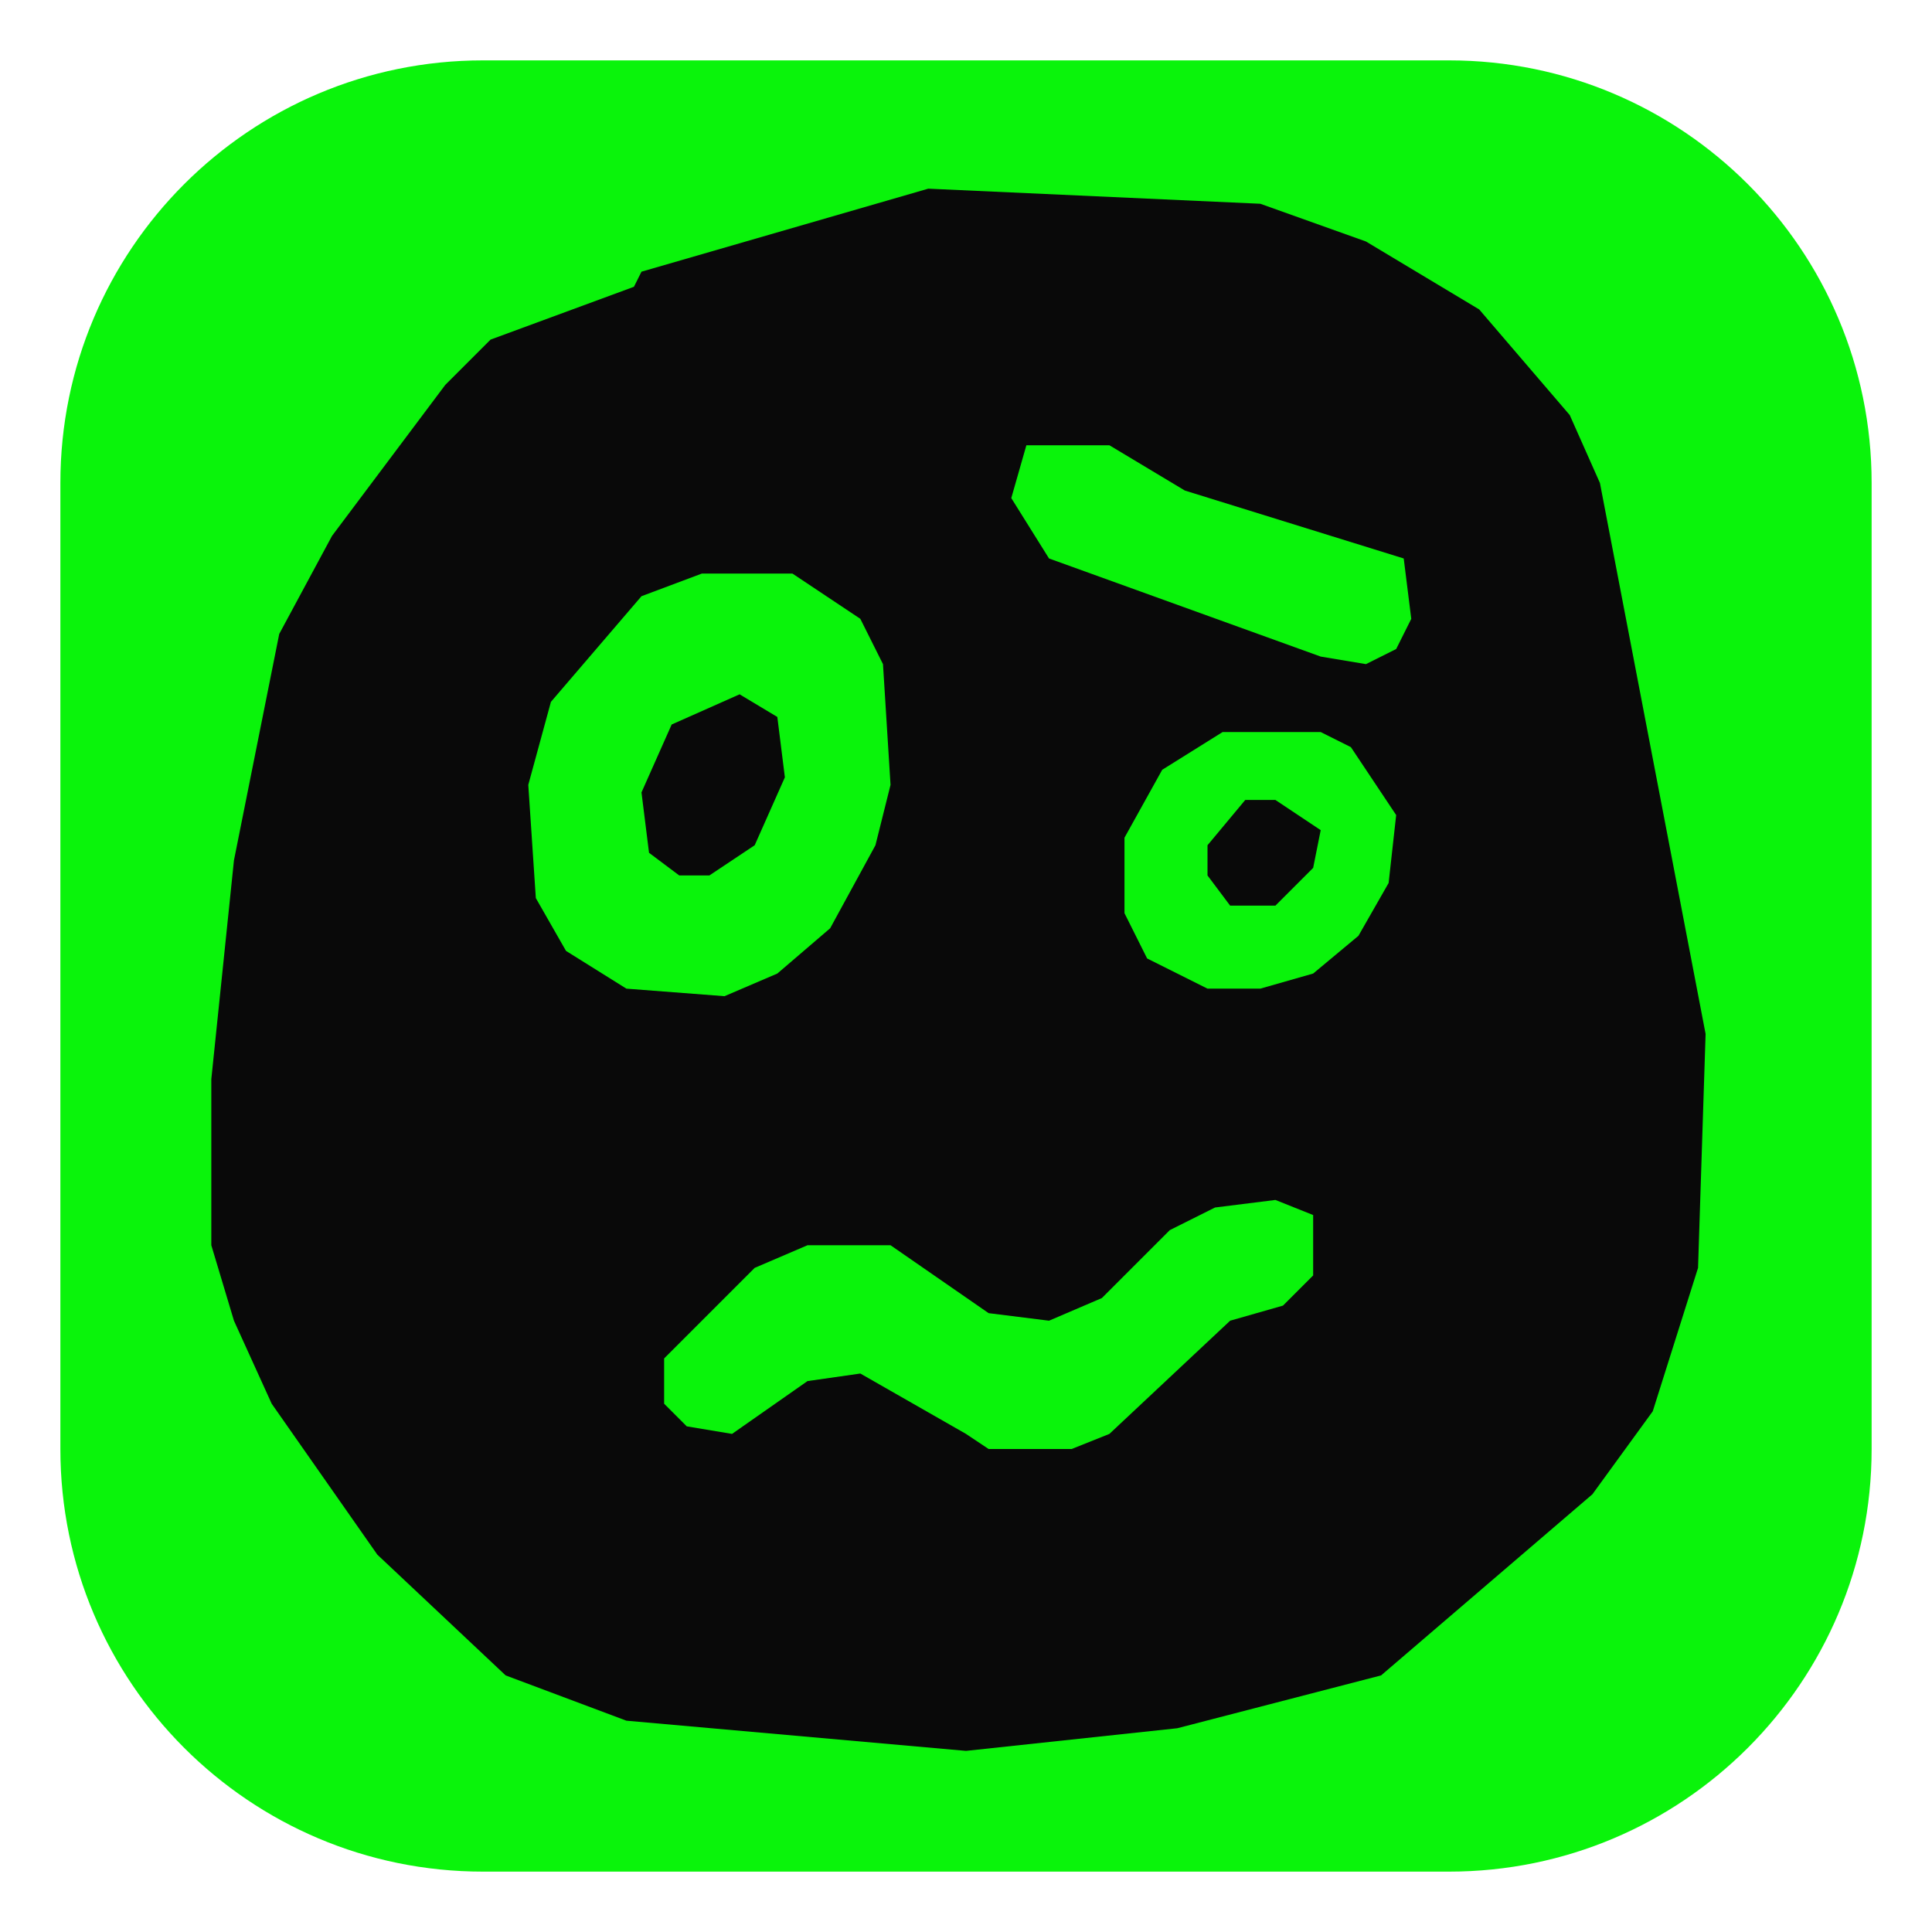
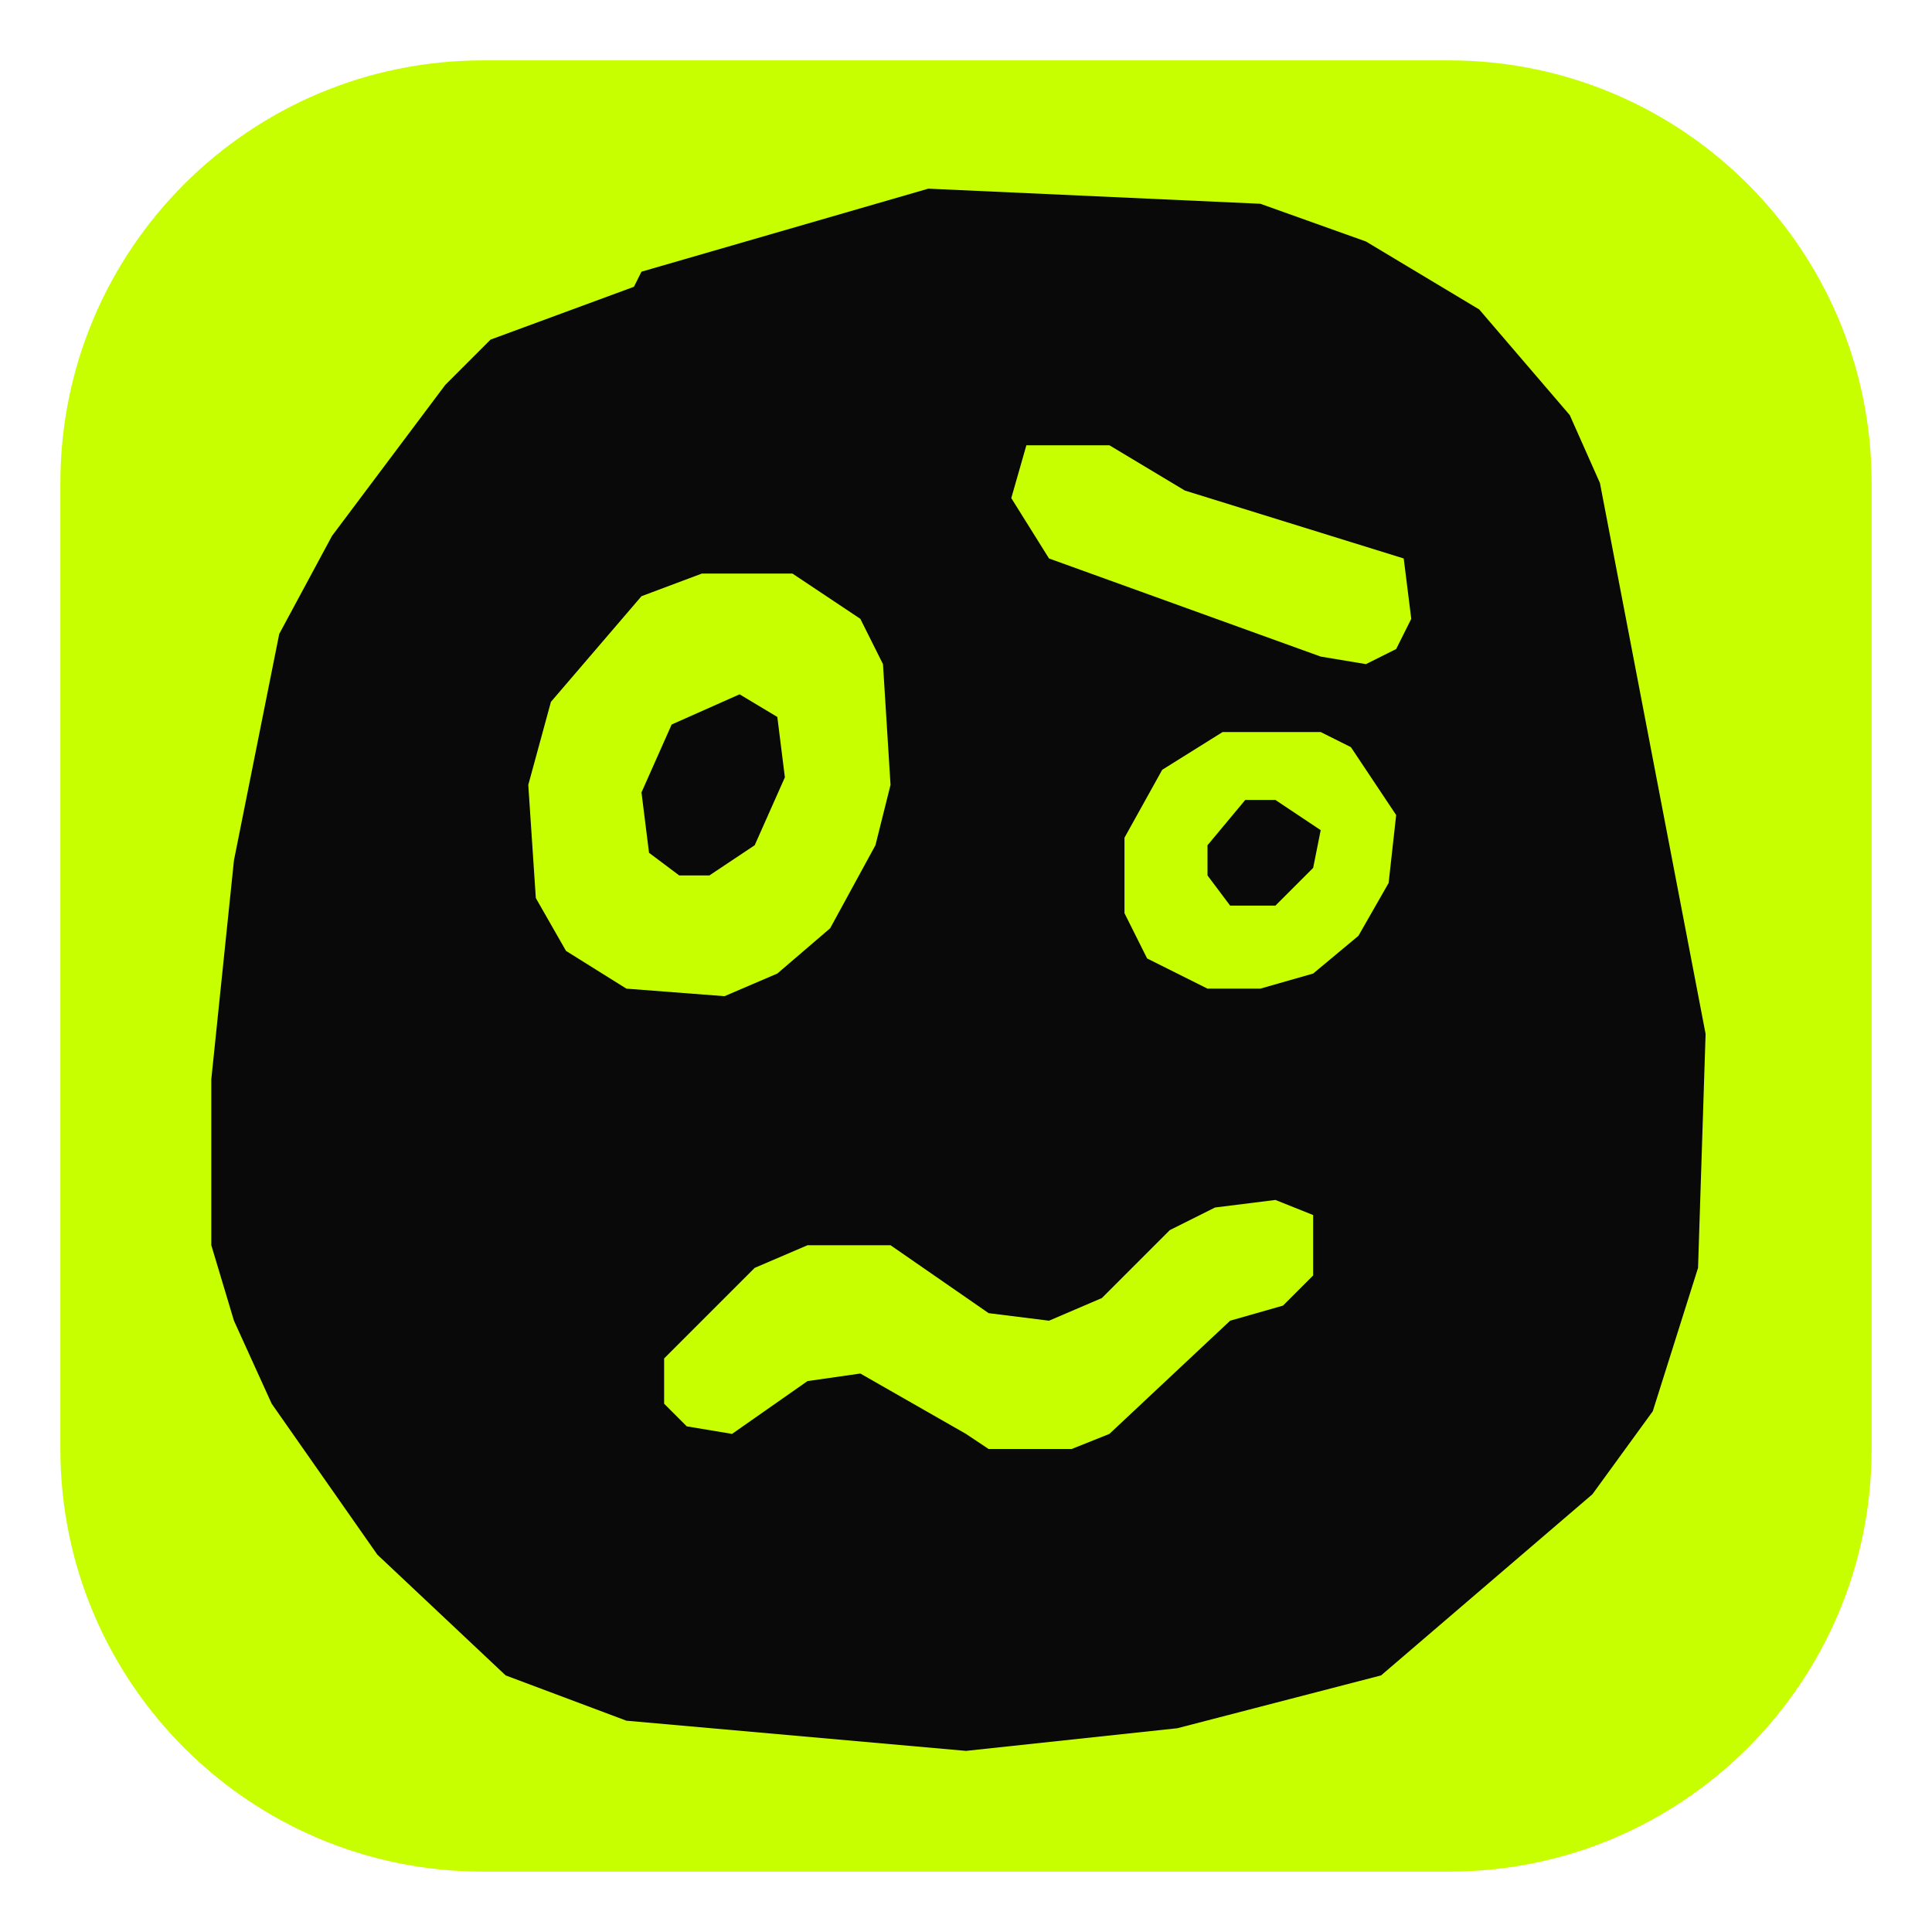
<svg xmlns="http://www.w3.org/2000/svg" viewBox="0 0 256 256" role="img" aria-hidden="true">
-   <rect x="8" y="8" width="240" height="240" rx="56" fill="#0AF40B" />
+   <rect x="8" y="8" width="240" height="240" rx="56" fill="#C8FF00" />
  <path d="M50 206L36 186L31 175L28 165L28 143L31 114L37 84L44 71L59 51L65 45L84 38L85 36L123 25L167 27L181 32L196 41L208 55L212 64L226 137L225 168L219 187L211 198L183 222L156 229L128 232L83 228L67 222ZM174 115L169 120L163 120L160 116L160 112L165 106L169 106L175 110ZM105 76L93 76L85 79L73 93L70 104L71 119L75 126L83 131L96 132L103 129L110 123L116 112L118 104L117 88L114 82ZM128 190L131 192L142 192L147 190L163 175L170 173L174 169L174 161L169 159L161 160L155 163L146 172L139 175L131 174L118 165L107 165L100 168L88 180L88 186L91 189L97 190L107 183L114 182ZM175 87L181 88L185 86L187 82L186 74L157 65L147 59L136 59L134 66L139 74ZM154 102L149 111L149 121L152 127L160 131L167 131L174 129L180 124L184 117L185 108L179 99L175 97L162 97ZM94 116L90 116L86 113L85 105L89 96L98 92L103 95L104 103L100 112Z" fill="#090909" fill-rule="evenodd" />
</svg>
